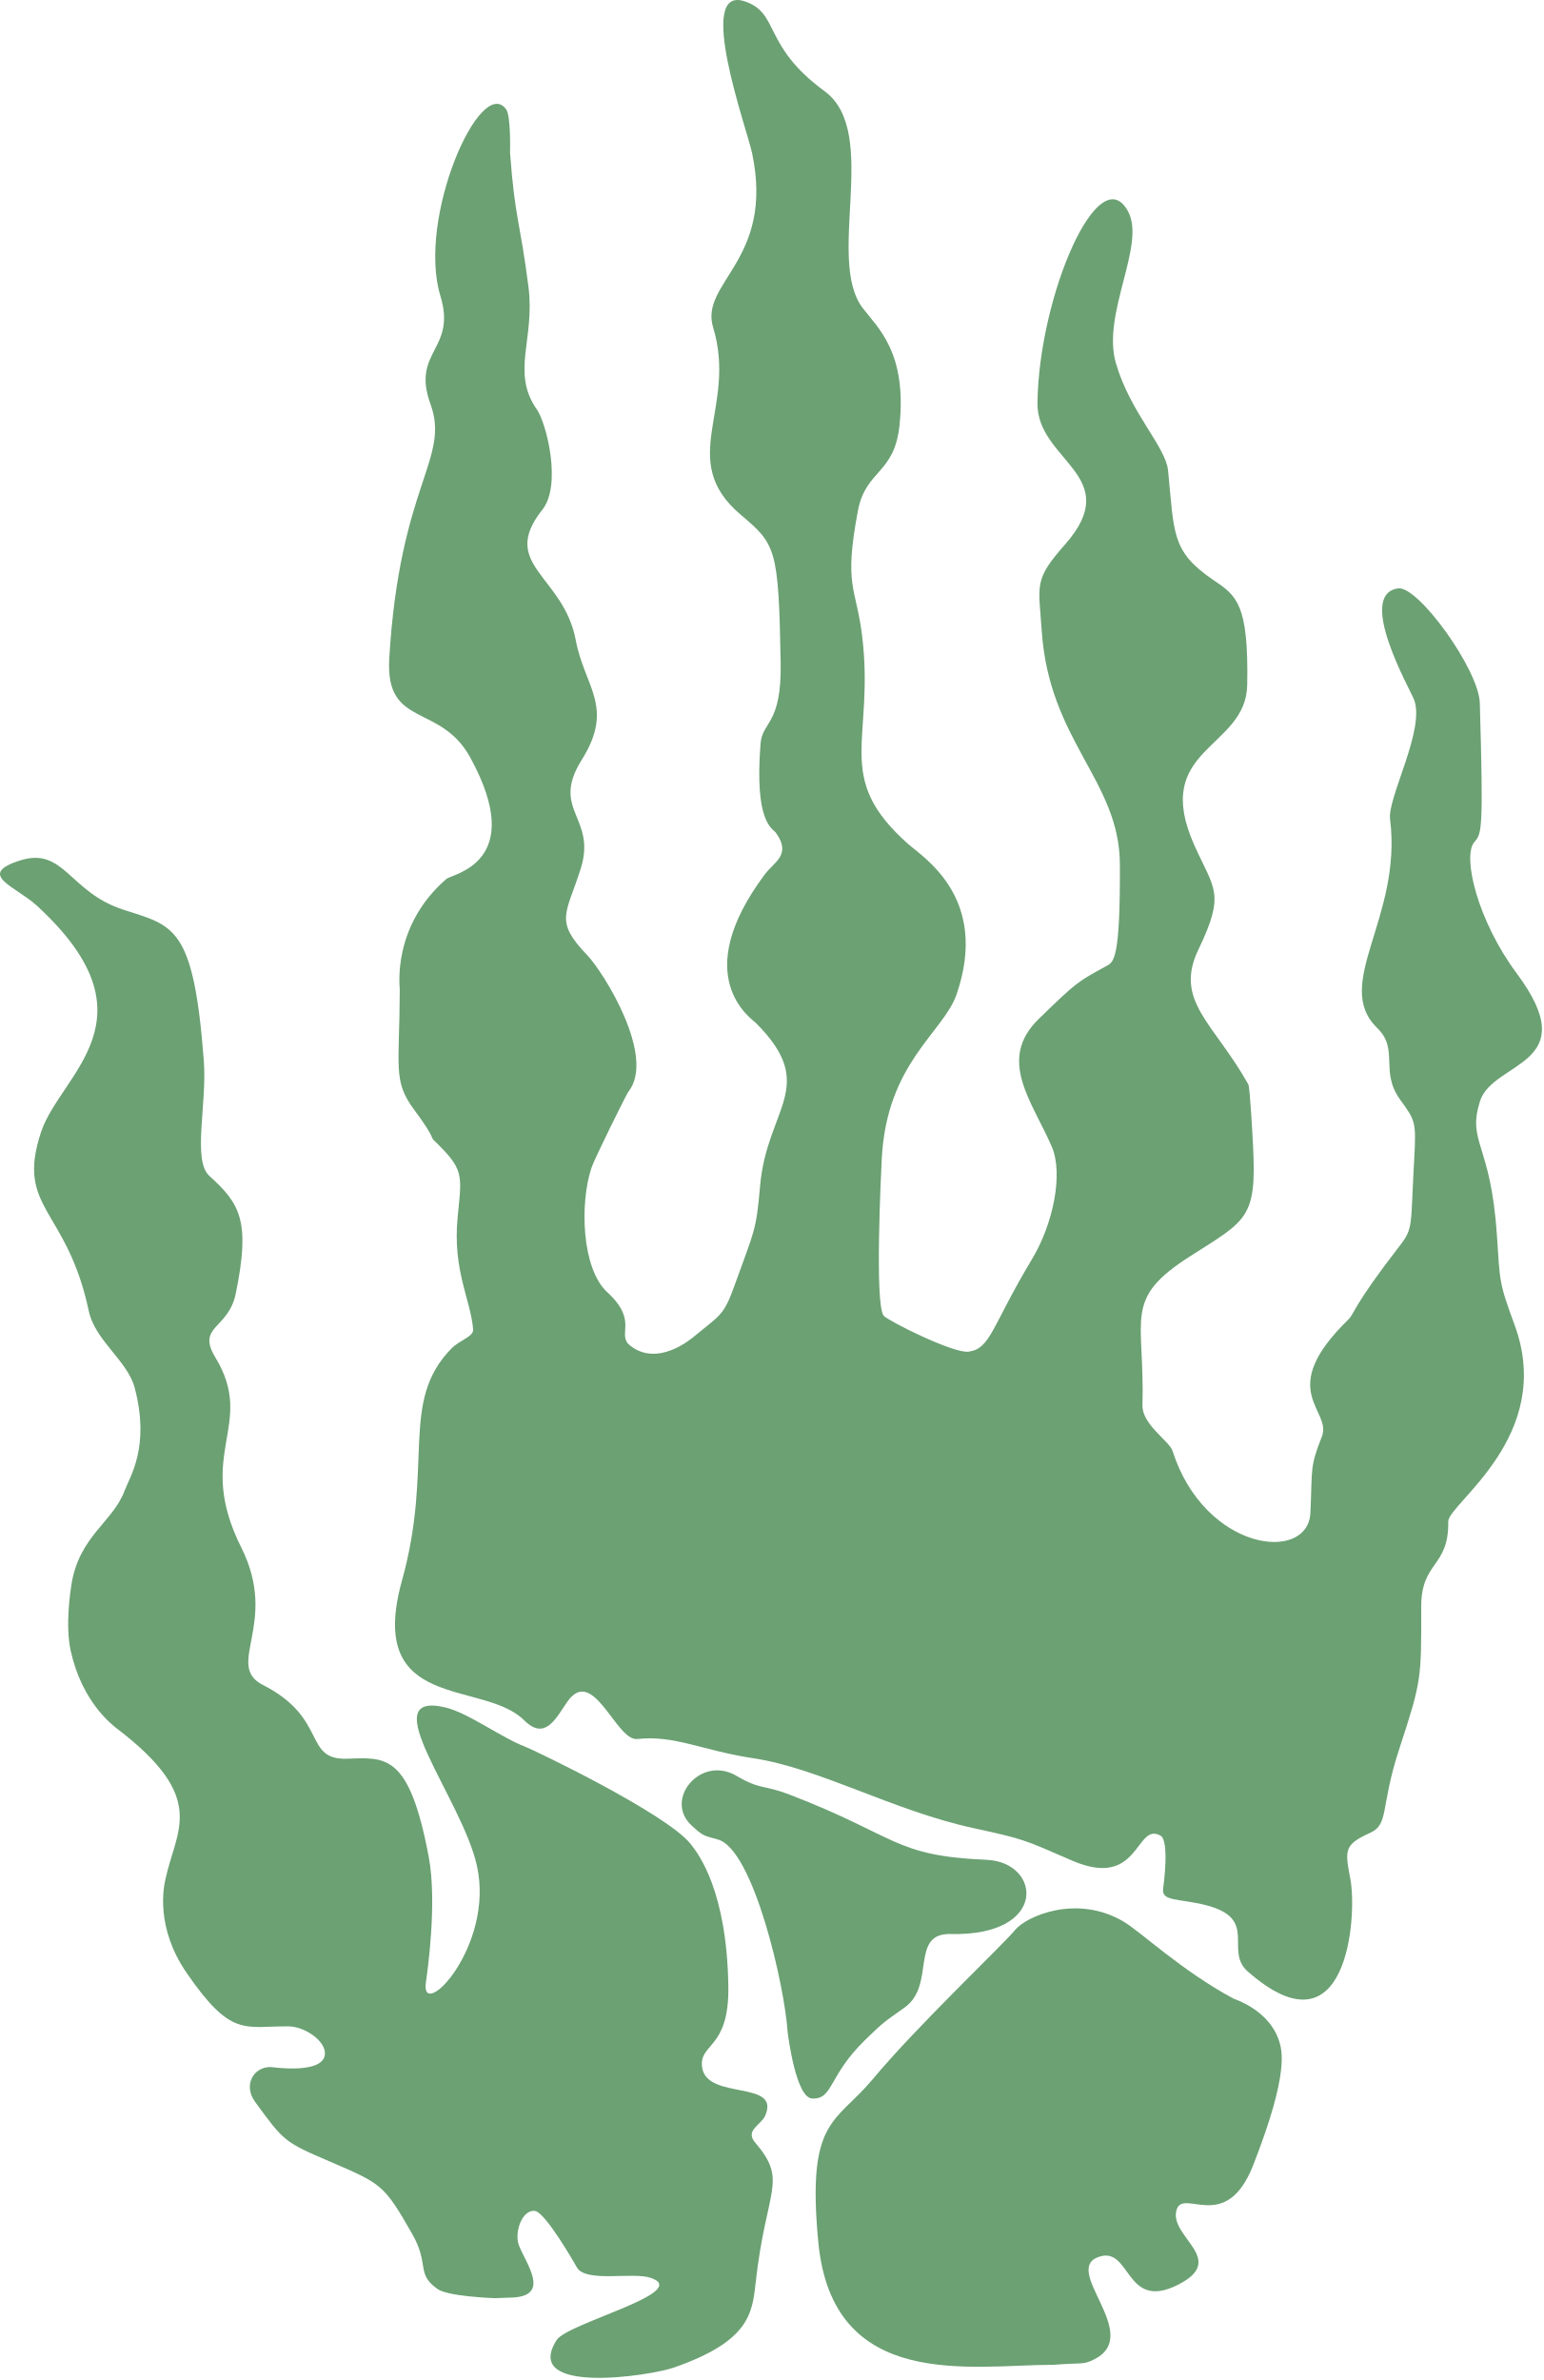
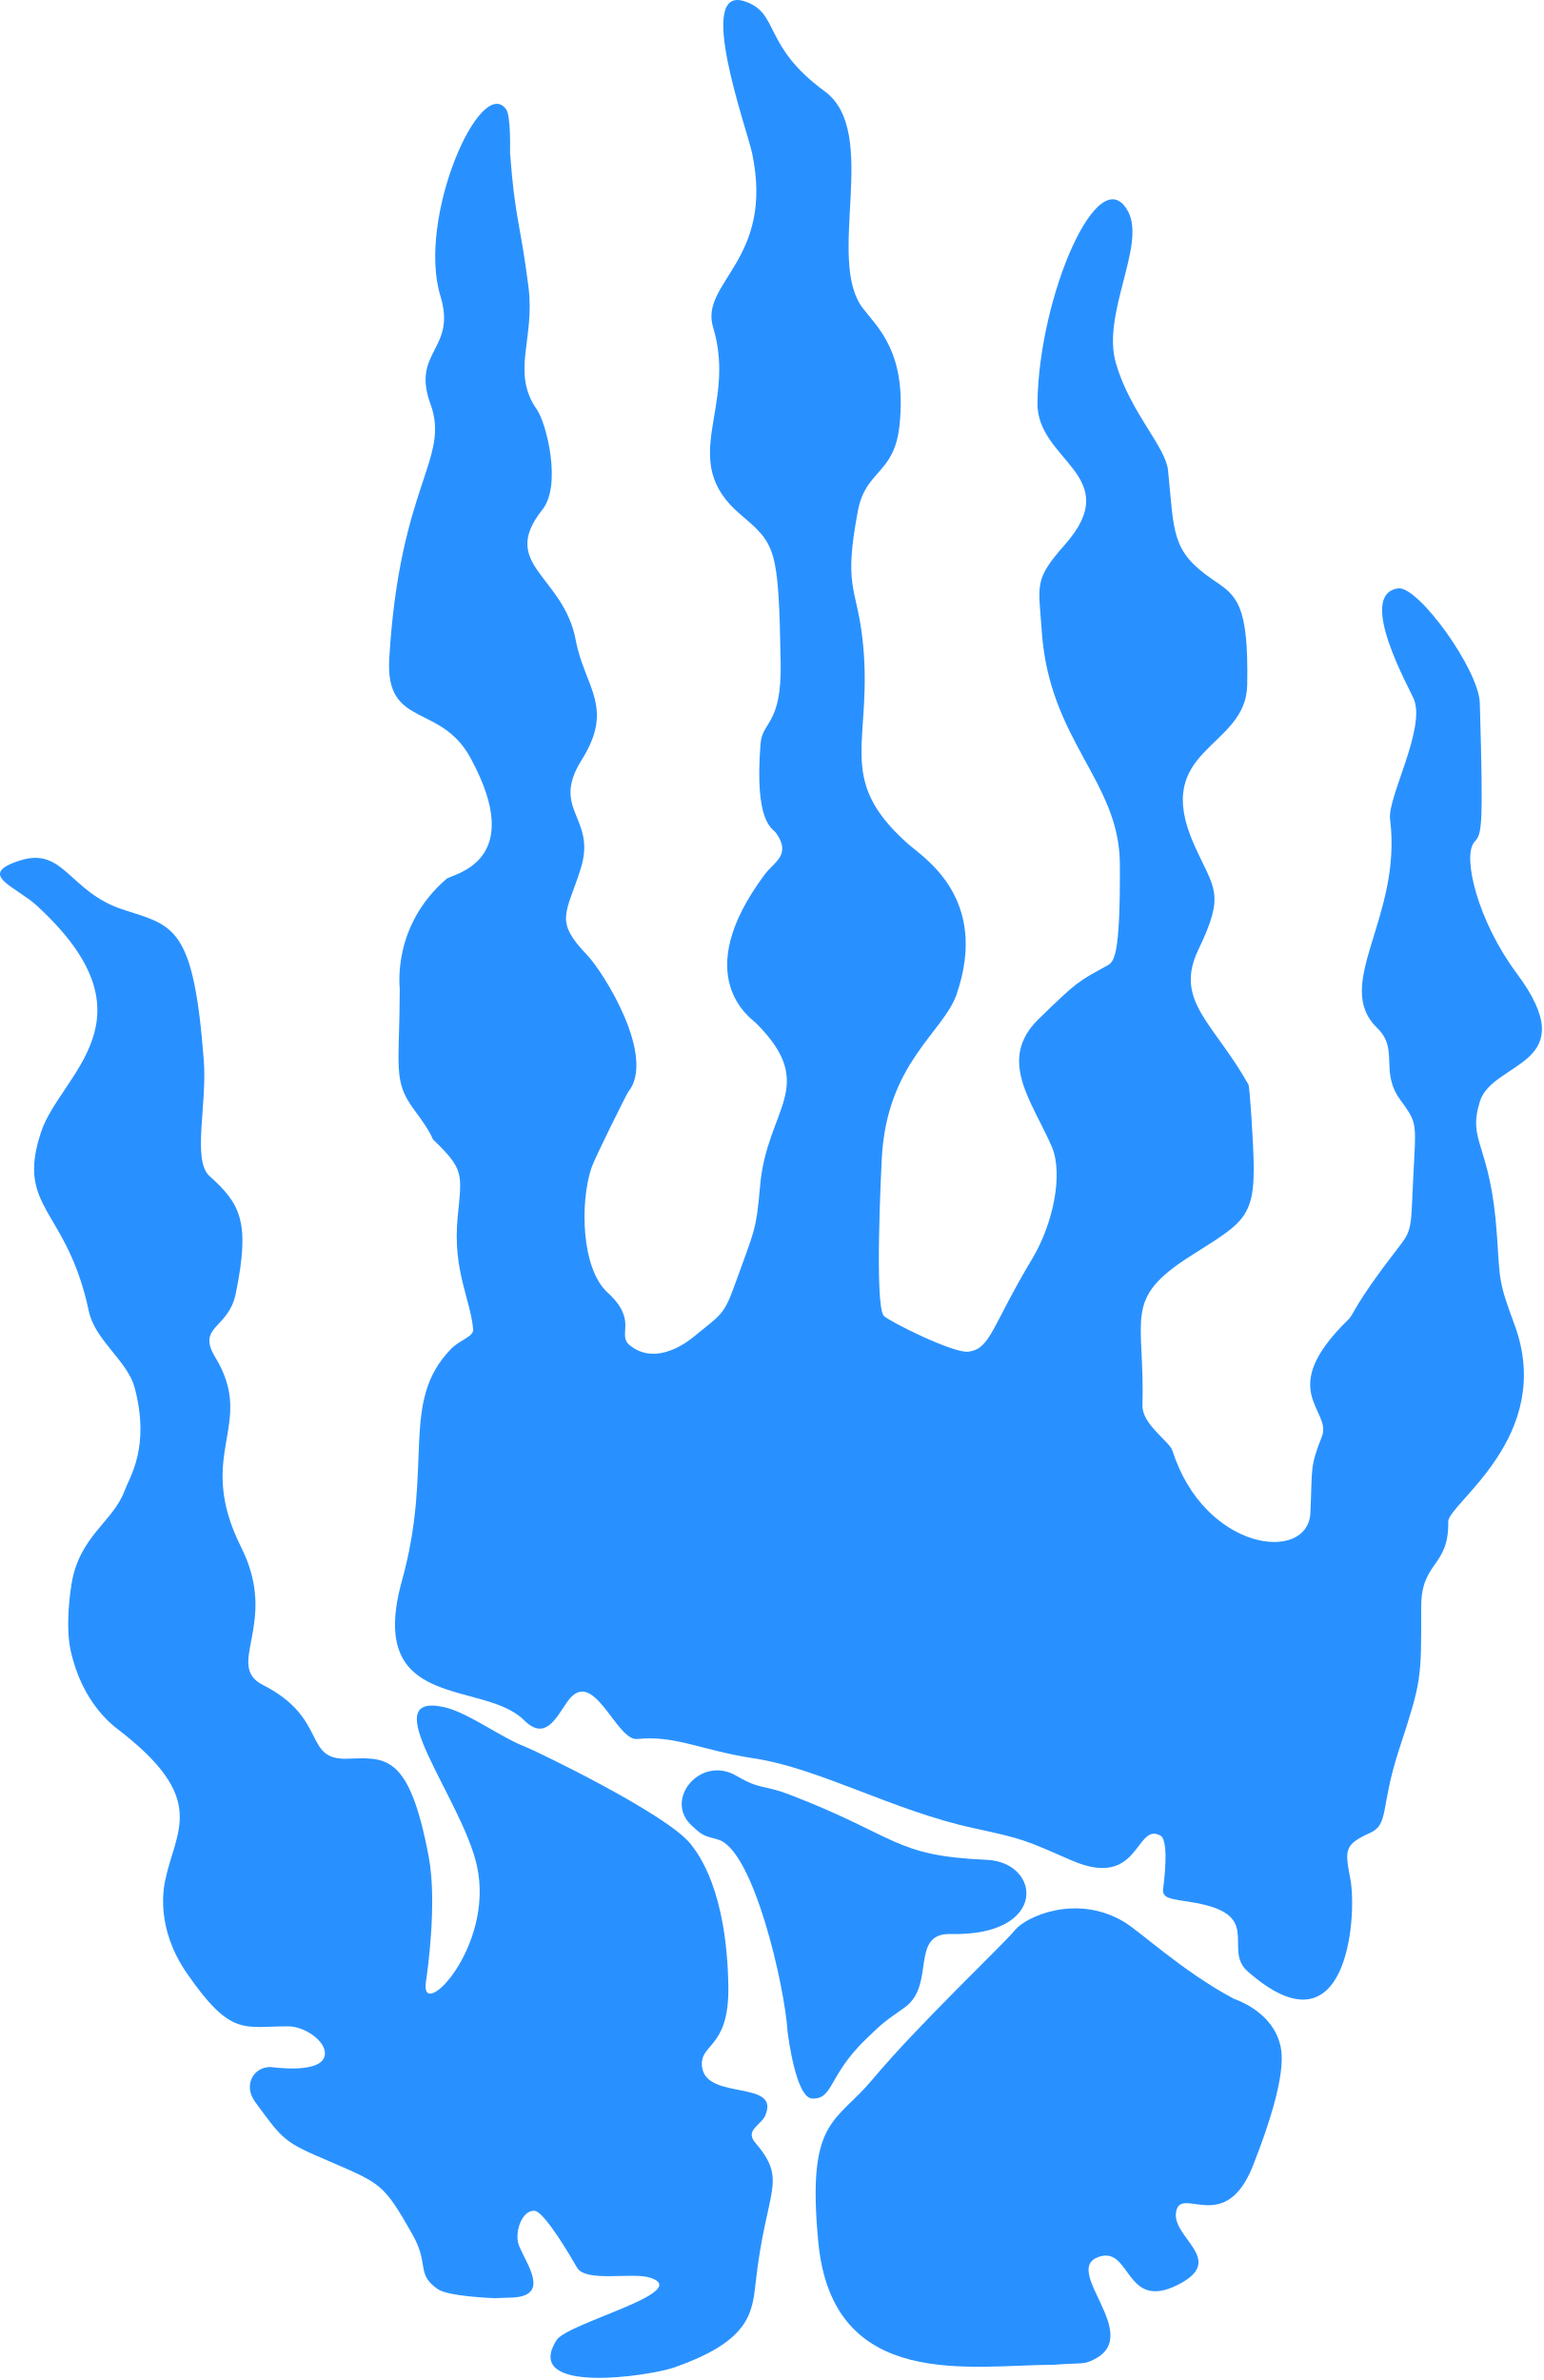
<svg xmlns="http://www.w3.org/2000/svg" viewBox="0 0 345 532">
-   <g transform="matrix(1,0,0,1,-6.970429,-5.367737)" fill="#6ba173">
+   <g transform="matrix(1,0,0,1,-6.970429,-5.367737)" fill="#2991ff">
    <path d="M120.988,39.51C122.137,54.748 123.202,54.503 125.116,69.556C126.601,81.237 121.138,88.576 127.003,96.928C129.119,99.942 132.603,113.778 128.225,119.285C118.401,131.644 132.974,133.943 135.681,148.473C137.627,158.918 144.439,163.382 137.03,175.192C129.928,186.513 140.452,187.976 136.777,199.58C133.555,209.753 130.836,211.131 138.188,218.812C142.012,222.807 153.703,241.659 147.42,249.43C147.071,249.862 139.905,264.27 139.194,266.398C136.571,274.241 136.948,288.915 142.743,294.233C149.826,300.732 144.713,303.629 147.807,306.113C153.869,310.981 161.259,304.839 162.15,304.099C168.01,299.229 168.726,299.605 171.283,292.428C175.471,280.67 176.018,280.783 176.88,270.55C178.361,252.968 190.133,248.257 175.965,234.041C175.005,233.078 160.797,223.779 177.937,200.82C180.015,198.037 183.961,196.454 180.442,191.543C179.687,190.489 175.581,189.386 176.994,171.574C177.394,166.539 181.734,167.42 181.488,153.5C181.035,127.873 180.413,127.066 172.564,120.427C158.06,108.158 171.895,96.667 166.384,78.532C163.331,68.483 180.164,63.502 175.096,39.572C173.979,34.298 162.296,1.946 173.439,5.664C181.365,8.309 177.31,15.502 191.315,25.761C203.816,34.919 191.473,63.323 199.85,74.252C203.186,78.605 209.75,84.173 208.057,100.431C206.911,111.439 200.505,110.295 198.754,119.549C195.542,136.526 198.345,136.5 199.694,147.479C202.571,170.907 193.045,179 209.96,194.002C213.371,197.026 228.216,206.086 220.821,227.616C217.873,236.199 205.156,242.95 204.085,264.459C203.946,267.257 202.463,297.023 204.525,299.481C205.453,300.588 220.151,307.978 223.5,307.505C228.48,306.802 228.545,302.027 237.769,286.658C242.338,279.044 244.747,267.818 242.087,261.661C237.725,251.565 229.81,242.262 239.165,233.148C247.847,224.691 247.906,224.824 254.383,221.263C255.992,220.379 257.425,219.591 257.318,198.5C257.224,179.875 241.545,171.078 239.856,146.461C239.13,135.894 238.046,135.026 245.047,127.089C258.609,111.713 238.759,108.418 238.898,95.5C239.155,71.648 252.632,40.432 259.169,52.664C263.178,60.165 253.217,75.47 256.423,86.523C259.651,97.65 267.542,105.149 268.089,110.532C269.501,124.417 268.701,128.574 278.181,134.986C283.426,138.534 286.126,140.314 285.784,158.509C285.514,172.88 264.16,172.436 273.964,194.296C278.425,204.244 280.953,204.963 274.859,217.664C269.363,229.12 278.366,234.072 286.029,247.749C286.424,248.454 287.034,260.424 287.091,261.529C287.911,277.633 285.719,278.109 273.211,286.058C257.848,295.823 262.917,299.585 262.368,319.503C262.251,323.767 268.385,327.492 269.082,329.667C276.279,352.146 299.383,354.861 299.911,343.527C300.376,333.55 299.724,333.45 302.473,326.488C304.848,320.473 291.904,316.405 308.354,300.359C309.851,298.899 309.282,297.499 319.897,283.817C323.012,279.802 322.266,279.421 323.116,264.461C323.596,256.013 323.342,255.84 319.961,251.15C315.359,244.767 319.806,239.963 314.835,235.139C304.733,225.336 320.513,210.502 317.718,188.46C317.108,183.656 325.716,168.276 323.049,161.655C322.127,159.366 310.103,138.188 319.524,136.888C324.007,136.27 337.566,155.068 337.781,162.489C338.616,191.236 338.214,191.696 336.577,193.57C333.772,196.78 337.355,211.298 346.001,222.897C361.502,243.692 340.632,242.408 337.799,251.582C334.934,260.855 340.213,260.675 341.609,281.493C342.299,291.779 341.984,291.857 345.541,301.484C354.752,326.415 330.65,341.499 330.723,345.497C330.909,355.737 324.674,354.307 324.684,364.501C324.7,380.88 324.796,380.955 319.694,396.562C315.535,409.287 317.509,413.146 313.299,415.047C307.348,417.733 307.625,418.925 308.85,425.422C310.385,433.566 308.317,465.755 285.91,446.054C280.541,441.334 288.485,434.278 276.576,431.236C270.508,429.686 266.6,430.457 266.99,427.554C267.116,426.611 268.433,416.809 266.392,415.68C260.747,412.558 261.85,427.868 246.604,421.251C235.86,416.588 235.972,416.474 224.6,414.008C206.621,410.111 190.168,400.628 175.512,398.412C163.851,396.648 157.801,393.169 149.436,394.089C144.706,394.609 139.605,377.509 133.824,385.718C131.282,389.329 128.906,394.64 124.125,389.884C114.946,380.752 88.617,388.184 96.848,358.607C103.996,332.923 96.222,318.726 107.852,306.841C109.821,304.829 112.882,304.176 112.741,302.51C112.177,295.832 108.122,289.358 109.275,277.473C110.217,267.754 110.837,266.886 103.85,260.141C103.393,259.7 103.967,259.364 99.571,253.446C94.728,246.927 96.288,244.087 96.337,226.499C96.338,225.98 94.577,212.385 106.763,201.834C108.07,200.703 124.951,198.217 112.115,174.722C105.38,162.393 93.051,168.244 93.99,152.523C96.325,113.432 107.698,108.011 103.183,95.617C98.891,83.836 109.108,83.573 105.424,71.523C100.123,54.183 114.351,21.938 120.115,29.792C121.172,31.232 121.006,38.73 120.988,39.51ZM120.5,352.052C115.581,350.876 115.539,351.09 113.679,350.151C107.215,346.889 116.479,322.146 124.469,322.782C133.747,323.52 133.699,322.45 134.498,322.523C144.128,323.404 139.513,342.624 135.122,346.057C128.55,351.195 121.757,351.918 120.5,352.052ZM311.031,388.497C309.434,411.985 284.827,406.122 287.224,386.466C288.801,373.53 289.591,369.774 302.408,371.927C310.328,373.258 310.824,386.322 311.031,388.497ZM106.891,227.564C109.476,218.569 112.674,221.965 121.463,222.877C129.187,223.679 132.462,240.381 126.277,247.302C116.976,257.709 112.748,245.235 112.259,244.721C106.932,239.117 106.476,238.462 106.891,227.564ZM196.106,333.359C190.842,342.846 171.239,329.375 179.292,311.401C180.011,309.794 186.266,301.686 190.572,307.445C199.052,318.784 199.602,319.65 196.106,333.359ZM250.064,361.4C245.778,371.713 234.454,352.179 234.36,346.504C234.141,333.386 242.744,331.302 249.19,342.675C253.053,349.49 252.099,352.815 250.064,361.4ZM270.047,255.429C265.643,270.078 246.849,258.864 250.291,245.457C252.703,236.068 260.678,242.071 261.411,242.623C270.65,249.578 269.913,251.613 270.047,255.429ZM259.58,138.844C272.974,138.28 274.231,154.505 266.439,159.399C259.797,163.57 249.638,142.445 259.58,138.844ZM103.973,143.5C105.306,135.197 105.005,135.073 105.898,133.875C106.714,132.779 107.525,133.254 118.179,145.75C120.98,149.035 119.044,154.487 115.563,156.592C105.587,162.626 104.09,144.894 103.973,143.5ZM184.989,212.578C185.256,211.694 189.505,197.668 196.156,209.679C199.72,216.115 207.481,225.013 195.498,224.648C183.805,224.292 184.636,220.302 184.989,212.578ZM316.957,316.413C316.934,315.24 316.776,307.143 324.655,303.936C336.03,299.305 323.211,334.017 316.957,316.413ZM177.967,87.5C178.035,86.946 178.819,80.58 178.819,80.58C181.3,69.098 193.716,89.026 185.496,93.493C176.525,98.367 177.996,88.157 177.967,87.5ZM142.431,374.061C143.068,374.065 148.178,374.099 148.229,379.508C148.289,385.832 133.709,376.15 142.431,374.061Z" />
    <path d="M117.501,519.077C116.473,519.034 107.089,518.649 104.803,517.04C99.883,513.578 103.064,511.641 99.117,504.719C92.775,493.596 92.299,493.523 80.52,488.457C70.535,484.163 70.417,484.003 63.968,475.156C61.342,471.553 63.533,467.358 67.495,467.408C67.693,467.411 79.32,469.166 79.605,464.507C79.786,461.56 75.076,458.354 71.501,458.321C61.597,458.228 58.715,460.928 48.694,446.372C41.693,436.203 43.567,427.265 43.917,425.595C46.271,414.367 53.638,407.458 33.237,391.85C31.947,390.863 25.324,385.796 22.792,374.438C21.502,368.651 22.755,360.735 22.941,359.559C24.657,348.717 32.212,345.6 34.81,338.617C35.999,335.424 40.56,328.814 37.089,315.608C35.487,309.514 28.223,305.055 26.817,298.417C21.92,275.287 10.417,275.665 16.157,258.386C20.473,245.396 42.717,233.072 15.209,207.81C10.533,203.516 1.448,200.834 11.552,197.679C21.265,194.646 22.483,204.785 34.446,208.677C45.83,212.38 50.232,212.181 52.537,242.498C53.278,252.251 49.929,264.741 53.785,268.227C60.636,274.42 63.009,278.28 59.673,294.536C58.036,302.514 50.847,301.742 55.099,308.765C64.375,324.082 50.302,330.086 60.914,351.294C69.444,368.341 57.048,377.585 65.76,382.015C80.36,389.44 74.699,398.769 84.5,398.49C93.036,398.247 98.421,397.04 102.814,420.425C104.744,430.703 102.5,446.239 102.179,448.459C100.86,457.585 117.561,440.589 113.599,422.478C110.316,407.473 90.16,383.274 106.411,387C111.579,388.185 119.108,393.83 124.38,395.809C126.16,396.477 155.999,410.739 161.389,417.588C163.022,419.662 169.492,427.884 169.792,449.496C169.986,463.543 163.177,462.035 163.927,467.458C164.962,474.949 181.584,470.185 178.019,478.303C177.108,480.378 173.446,481.552 175.781,484.282C183.238,493 178.238,494.422 175.908,515.54C175.141,522.486 174.542,528.704 157.54,534.614C152.305,536.434 123.487,540.862 131.411,528.431C133.837,524.625 161.725,517.758 152.48,514.548C148.413,513.135 137.94,515.7 135.939,512.2C135.313,511.104 128.832,499.766 126.493,499.556C123.595,499.295 121.889,504.535 122.987,507.31C124.613,511.418 130.09,518.508 121.575,518.932C120.218,518.999 118.858,519.009 117.501,519.077ZM70.439,444.112C64.817,444.565 58.784,445.526 57.427,433.508C55.946,420.402 64.193,420.124 69.379,418.178C83.807,412.763 87.236,437.889 79.646,440.874C72.836,443.552 72.832,443.388 70.439,444.112ZM30.978,274.459C32.003,264.198 46.028,271.251 47.1,279.554C48.346,289.206 35.83,293.25 30.978,274.459ZM46.032,370.401C45.771,371.129 43.272,378.095 37.645,375.195C32.921,372.76 31.837,368.615 36.37,359.429C37.311,357.521 40.012,355.009 42.387,356.677C48.188,360.751 46.108,369.084 46.032,370.401ZM63.496,411.042C63.18,410.879 59.432,408.942 61.876,406.906C62.463,406.417 67.708,408.809 63.496,411.042ZM122.549,514.593C123.107,514.703 123.665,514.814 124.222,514.924C124.202,514.965 124.252,516.458 122.459,516.737C120.412,517.056 120.672,515.57 120.47,515.438C121.163,515.156 121.856,514.875 122.549,514.593Z" />
    <path d="M242.501,533.966C224.214,533.967 193.065,540.138 189.892,506.45C187.293,478.873 193.751,480.095 202.06,470.139C212.185,458.01 230.897,440.403 233.926,436.737C236.382,433.763 247.636,428.651 258.214,434.94C261.921,437.144 271.112,445.871 282.718,452.12C282.859,452.195 290.558,454.568 292.847,461.393C293.573,463.558 295.266,468.605 287.116,489.36C281.023,504.878 271.505,494.356 270,499.314C268.161,505.373 281.656,510.36 270.293,516.086C258.385,522.087 259.878,507.36 252.61,509.838C244.177,512.714 262.556,527.184 251.63,532.731C249.107,534.012 249.045,533.468 242.501,533.966Z" />
    <path d="M183.042,459.547C182.392,449.293 175.417,418.789 167.481,416.563C164.159,415.631 164.114,415.759 161.574,413.414C155.308,407.63 163.561,397.603 171.607,402.318C177.088,405.53 177.549,404.233 183.491,406.52C207.775,415.867 206.65,420.193 227.528,421.091C239.767,421.618 241.391,438.195 219.497,437.675C210.262,437.455 216.236,449.124 209.185,454.118C204.505,457.434 204.528,457.309 200.364,461.36C192.092,469.407 193.251,474.701 188.504,474.443C184.932,474.248 183.204,460.806 183.042,459.547Z" />
  </g>
</svg>
